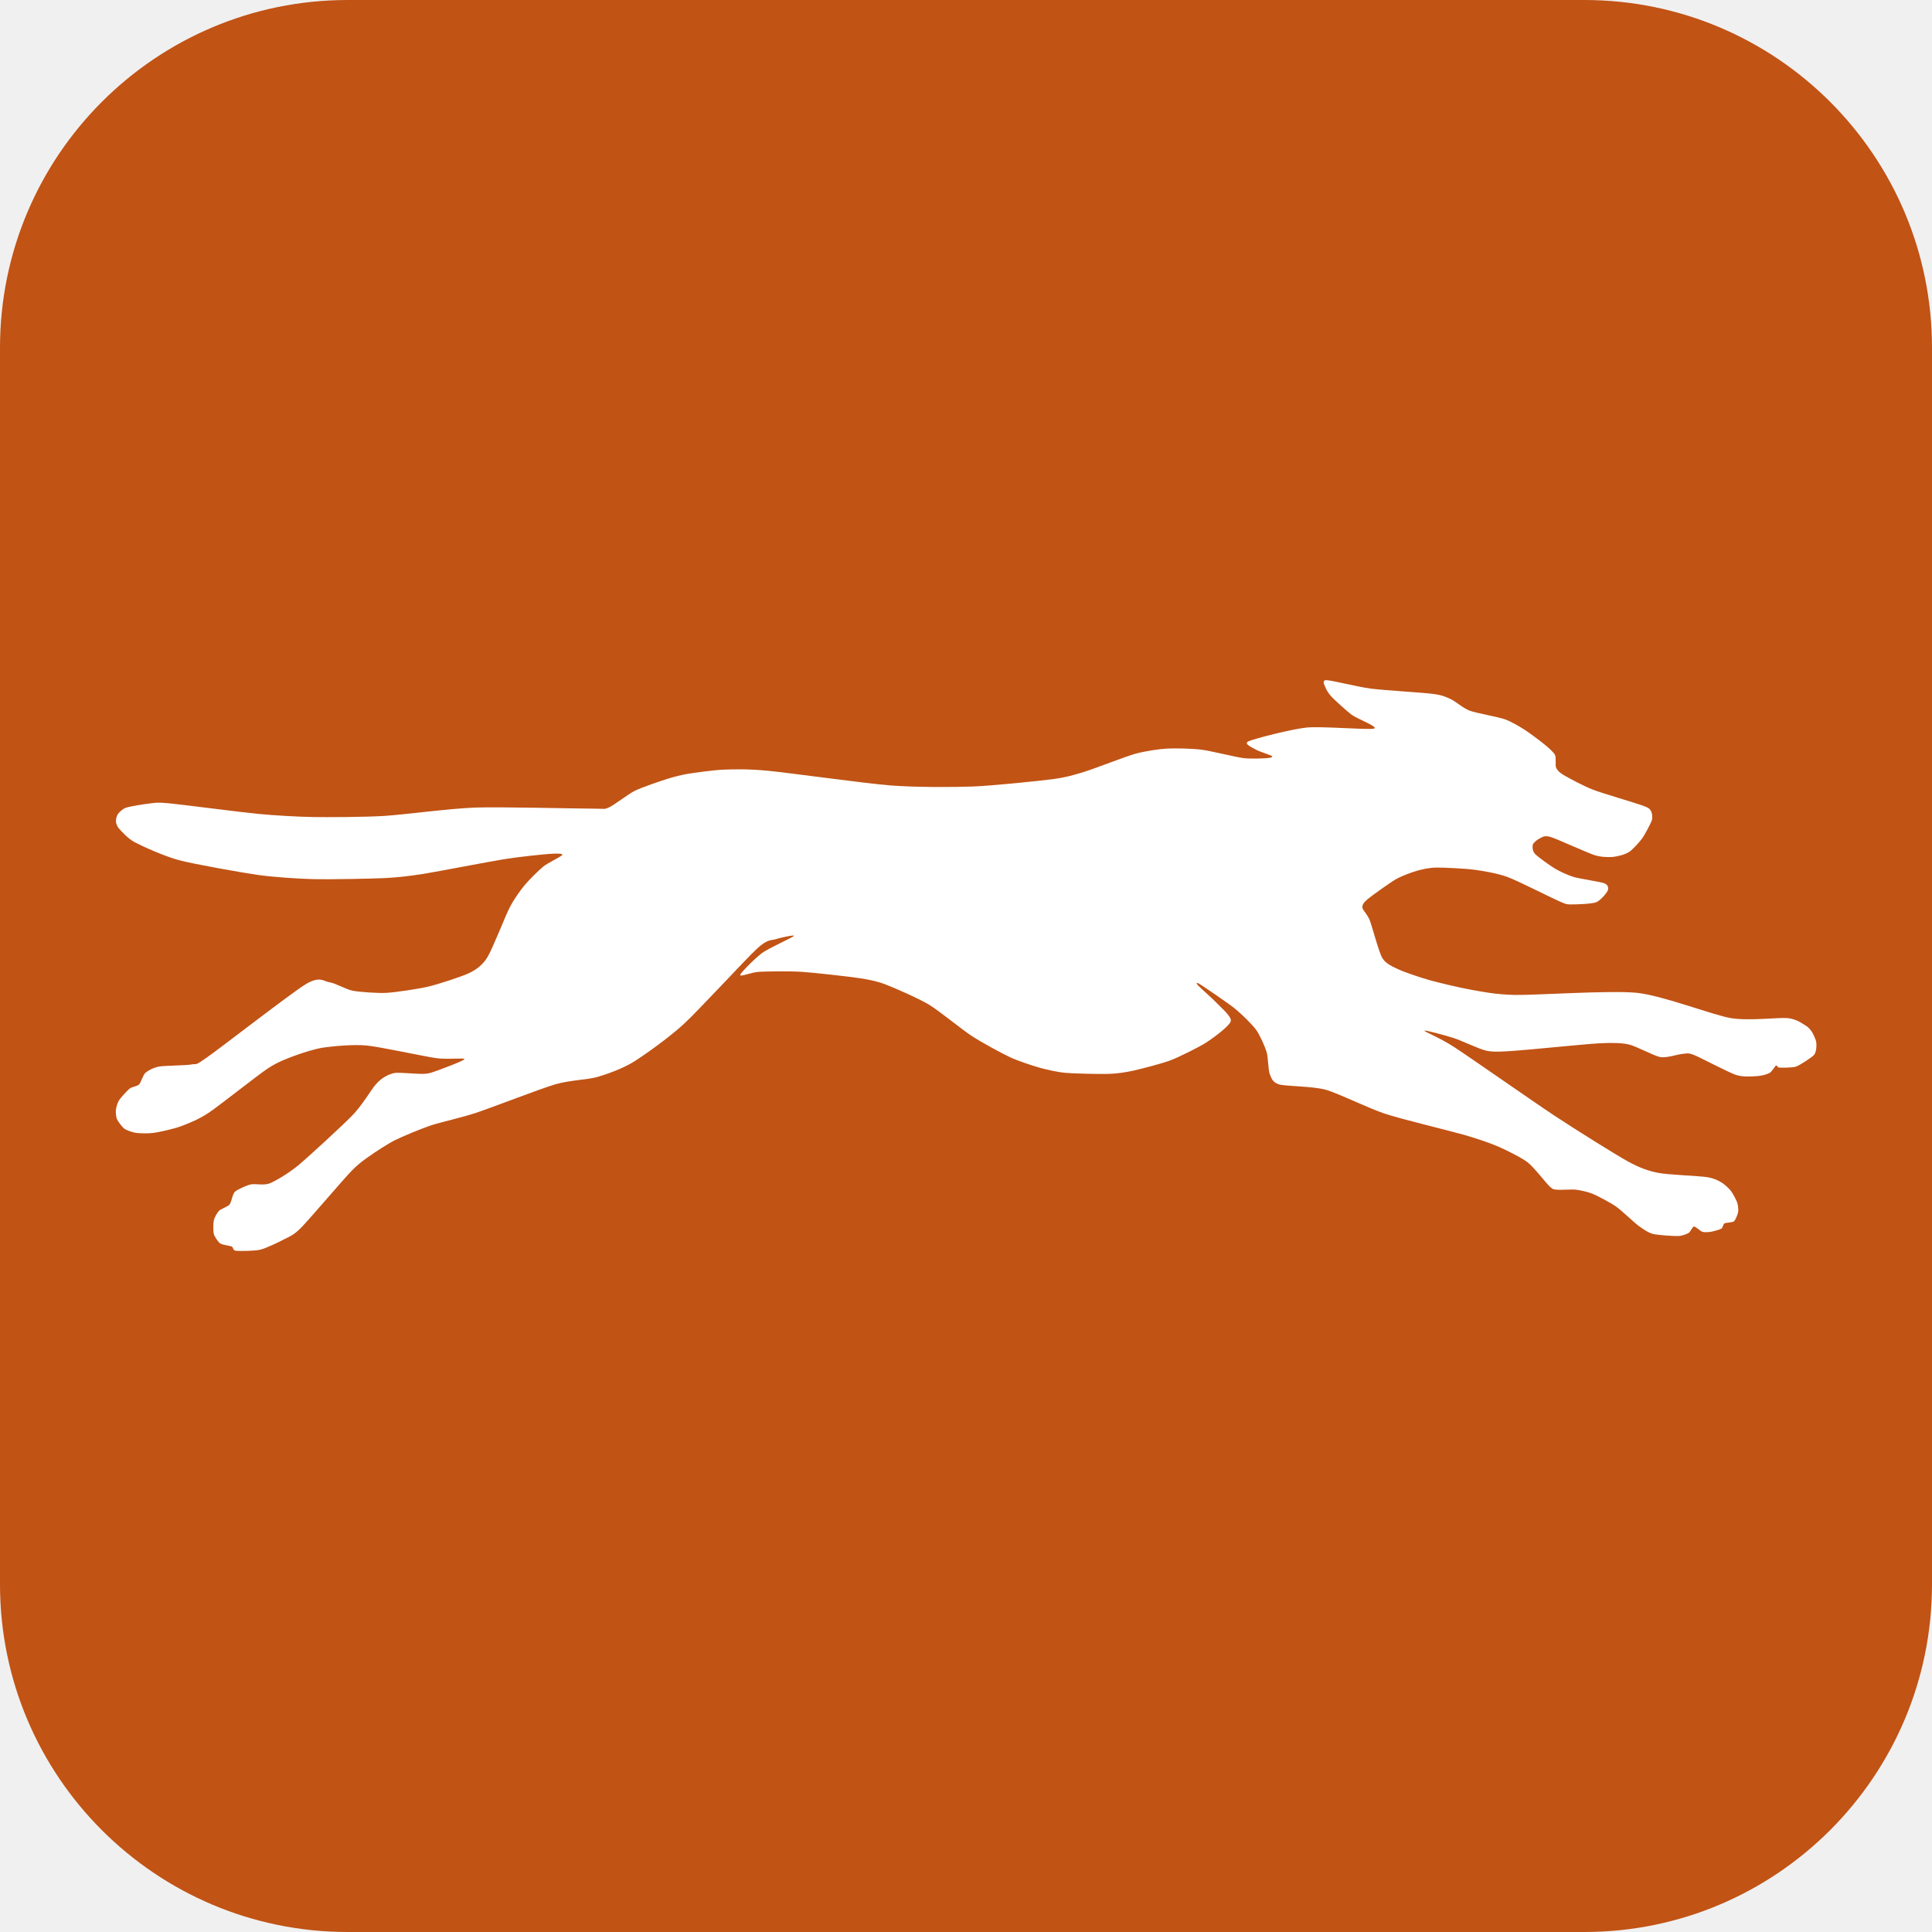
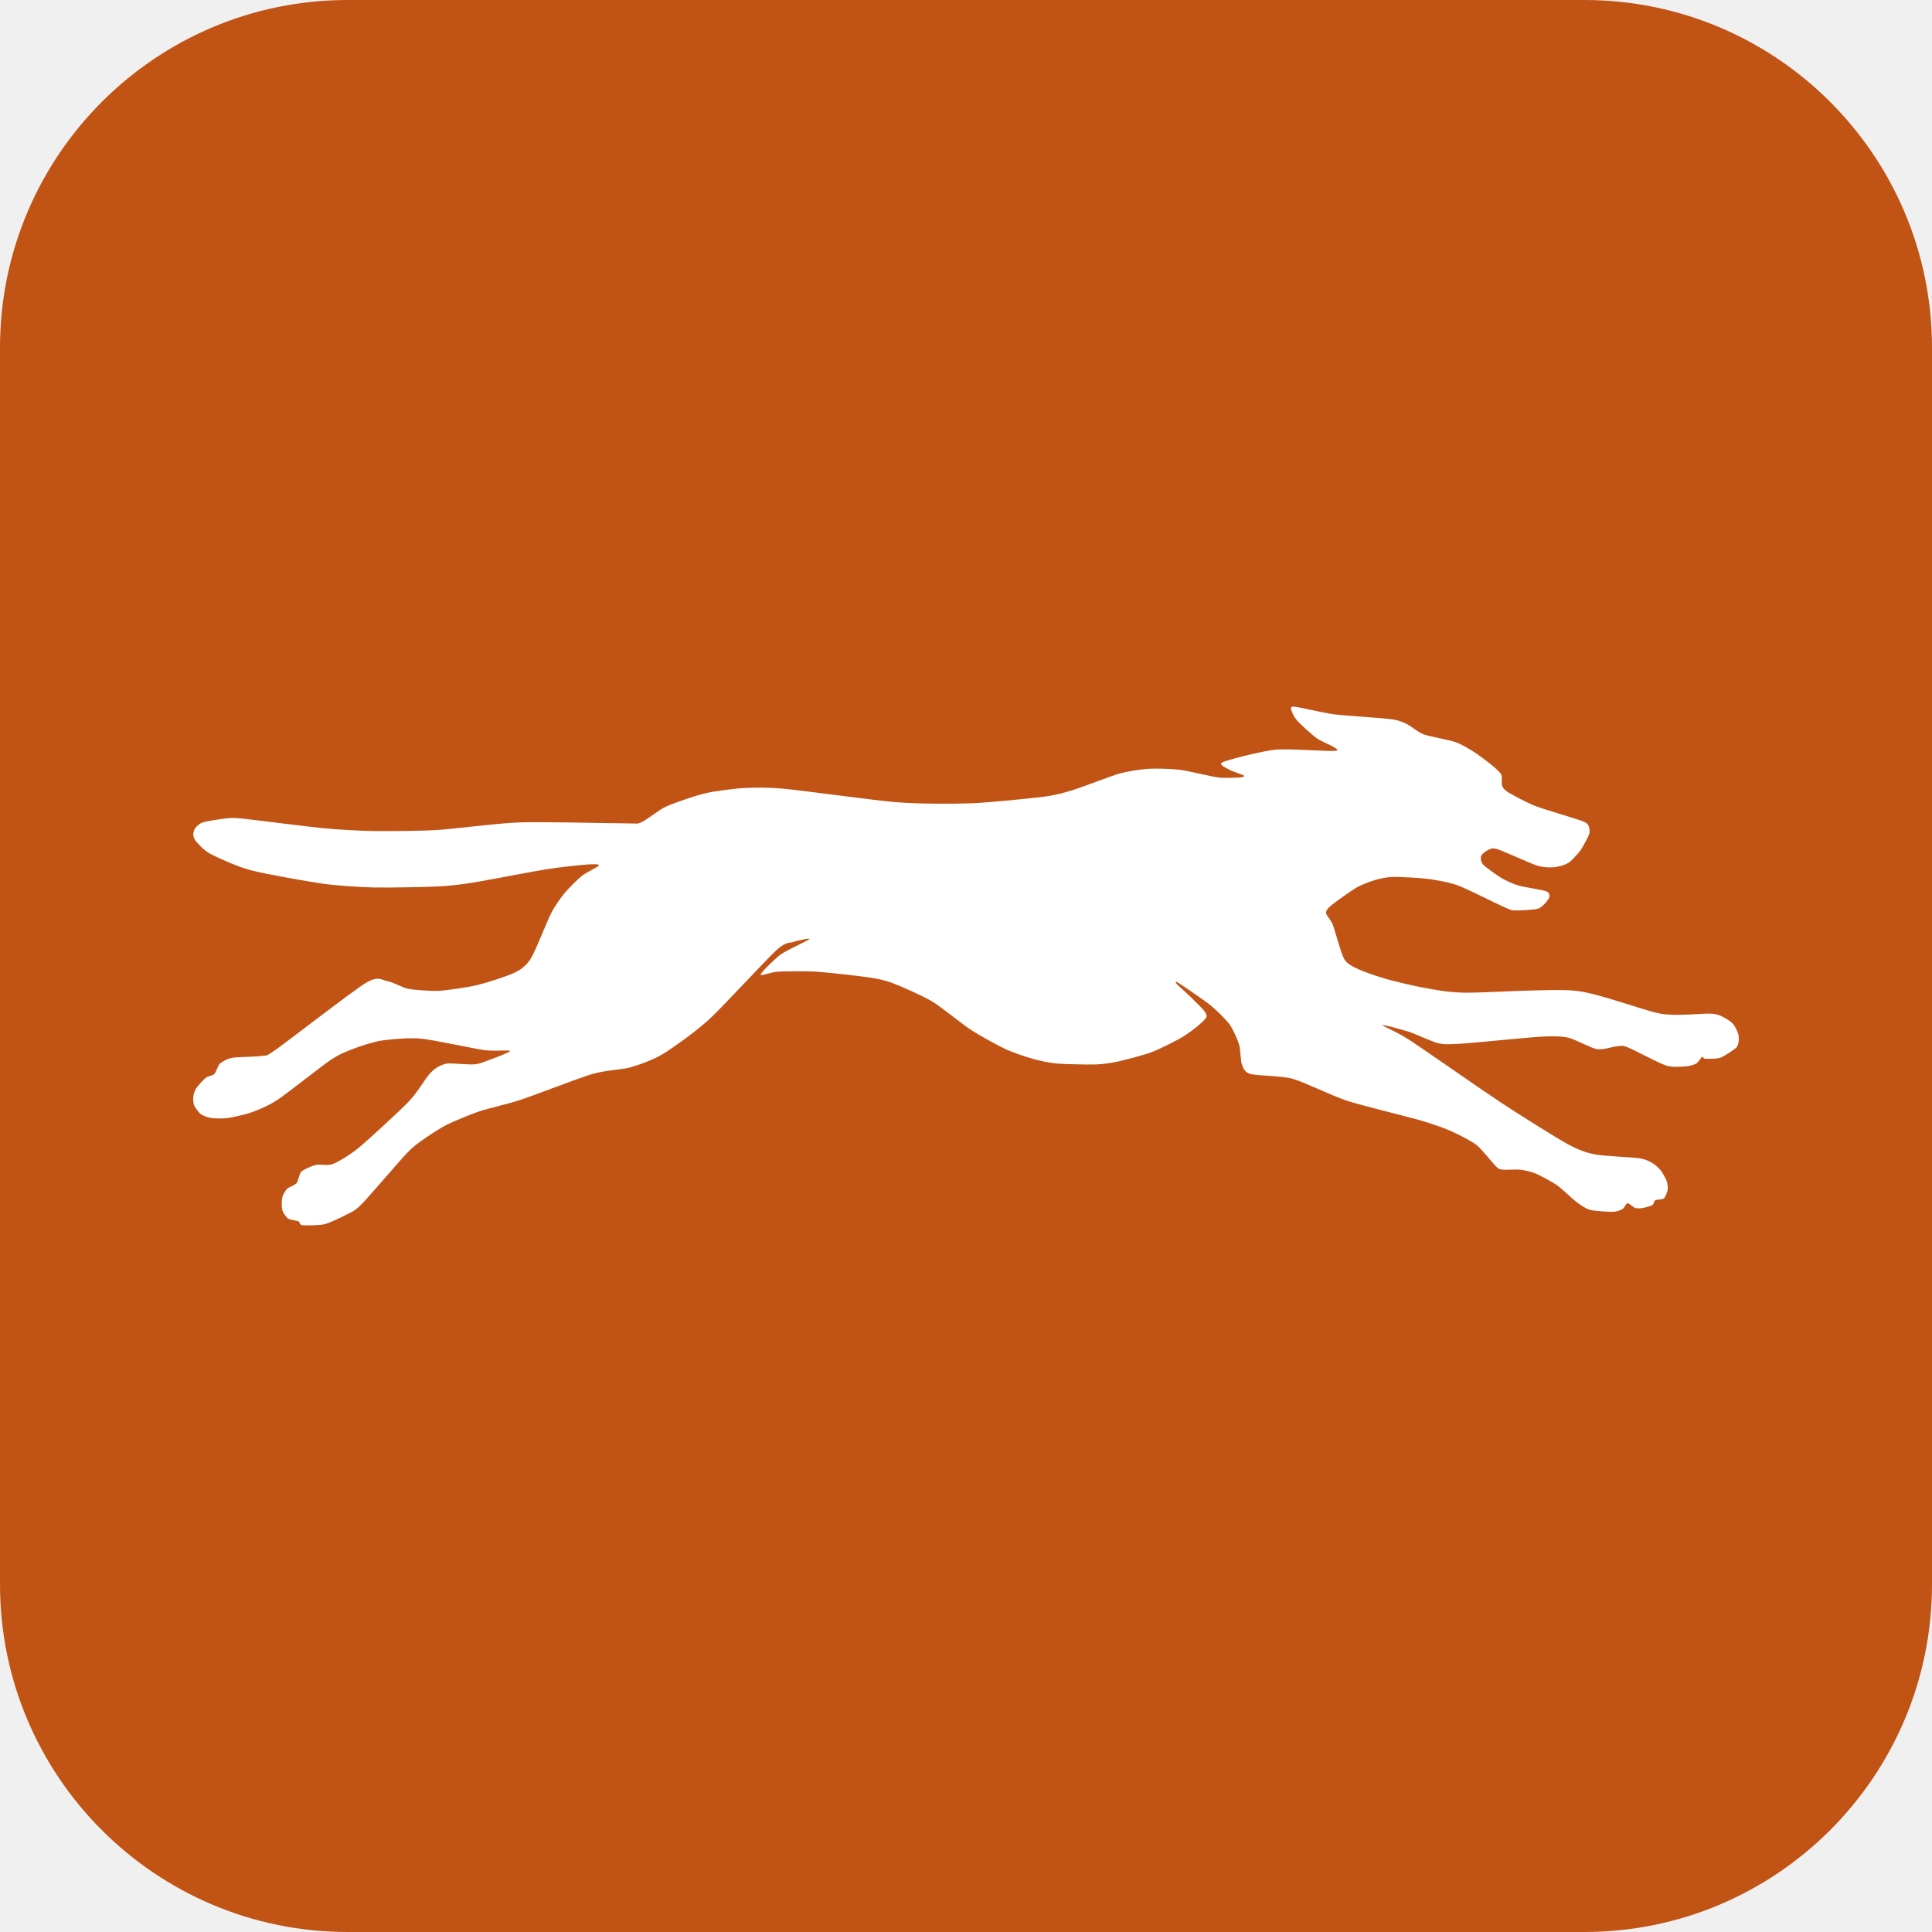
<svg xmlns="http://www.w3.org/2000/svg" width="1024" height="1024" viewBox="0 0 1024 1024" role="img" aria-label="Magnetic Menus">
  <rect width="1024" height="1024" rx="184.32" fill="#C15315" />
-   <path fill="#FFFFFF" d="M703.10 360.51C705.98 360.58 719.78 364.10 726.54 364.98C733.30 365.85 754.37 367.10 759.46 367.77C764.55 368.43 766.60 369.48 768.94 370.55C771.29 371.63 775.57 375.42 778.99 376.69C782.40 377.96 793.92 379.95 797.40 381.16C800.88 382.36 805.46 385.13 808.00 386.74C810.55 388.34 816.66 392.94 818.60 394.55C820.55 396.15 823.45 398.65 824.18 400.13C824.92 401.60 824.21 405.55 824.74 406.82C825.28 408.10 826.30 409.32 828.65 410.73C830.99 412.13 839.25 416.60 844.27 418.54C849.29 420.48 866.81 425.57 870.50 426.91C874.18 428.25 874.36 428.76 874.96 429.70C875.56 430.64 876.05 432.98 875.52 434.72C874.98 436.46 871.83 442.27 870.50 444.21C869.16 446.15 865.63 449.83 864.36 450.90C863.09 451.97 861.17 452.73 859.89 453.13C858.62 453.54 855.56 454.25 853.76 454.25C851.95 454.25 848.65 454.41 844.83 453.13C841.01 451.86 825.37 444.72 821.95 443.65C818.54 442.58 817.51 443.74 816.37 444.21C815.23 444.68 812.80 446.55 812.47 447.55C812.13 448.56 812.18 451.04 813.58 452.58C814.99 454.12 821.71 458.91 824.18 460.39C826.66 461.86 831.08 463.91 834.23 464.85C837.37 465.79 848.27 467.33 850.41 468.20C852.55 469.07 852.62 470.90 852.08 472.11C851.55 473.31 848.29 477.37 845.94 478.24C843.60 479.11 834.90 479.43 832.55 479.36C830.21 479.29 830.43 479.43 826.42 477.68C822.40 475.94 804.50 466.86 799.08 464.85C793.65 462.84 785.77 461.55 781.22 460.95C776.67 460.34 764.75 459.76 761.13 459.83C757.52 459.90 753.63 460.77 751.09 461.50C748.55 462.24 743.08 464.16 739.93 465.97C736.78 467.78 727.01 474.76 724.87 476.57C722.72 478.38 721.94 479.69 722.08 481.03C722.21 482.37 724.71 484.51 725.98 487.73C727.25 490.94 730.80 504.67 732.68 507.82C734.55 510.96 738.59 512.55 741.60 513.95C744.62 515.36 753.23 518.26 757.79 519.53C762.34 520.80 774.12 523.62 779.55 524.55C784.97 525.49 792.40 527.14 802.98 527.34C813.56 527.55 853.98 524.76 867.71 526.23C881.43 527.70 907.79 538.01 917.36 539.62C926.94 541.23 942.74 539.15 947.49 539.62C952.25 540.09 955.44 542.65 956.98 543.53C958.52 544.40 959.66 545.87 960.33 546.87C961.00 547.88 962.29 550.76 962.56 551.89C962.83 553.03 962.76 555.42 962.56 556.36C962.36 557.30 962.16 558.64 960.89 559.71C959.61 560.78 954.10 564.55 951.96 565.29C949.82 566.02 944.30 565.91 943.03 565.84C941.76 565.78 941.96 564.39 941.36 564.73C940.75 565.06 939.15 567.96 938.01 568.63C936.87 569.30 934.01 570.17 931.87 570.31C929.73 570.44 924.24 571.09 920.15 569.75C916.07 568.41 901.25 560.49 897.84 559.15C894.42 557.81 893.84 558.46 891.70 558.59C889.56 558.72 883.40 560.87 879.98 560.26C876.57 559.66 867.19 554.44 863.24 553.57C859.29 552.70 854.29 552.61 847.06 553.01C839.83 553.41 810.08 556.45 802.98 556.92C795.88 557.39 791.80 557.72 787.92 556.92C784.03 556.11 774.57 551.49 770.62 550.22C766.67 548.95 754.93 545.71 755.00 546.32C755.06 546.92 762.87 549.82 771.18 555.24C779.48 560.67 813.20 584.28 824.18 591.51C835.16 598.74 856.12 611.89 862.68 615.50C869.25 619.12 873.84 620.64 878.86 621.64C883.89 622.65 900.51 623.27 904.53 623.87C908.55 624.48 910.80 625.79 912.34 626.66C913.88 627.53 916.36 629.85 917.36 631.13C918.37 632.40 920.24 635.92 920.71 637.26C921.18 638.60 921.47 641.08 921.27 642.29C921.07 643.49 919.91 646.57 919.04 647.31C918.17 648.04 914.82 647.95 914.02 648.42C913.21 648.89 913.21 650.68 912.34 651.21C911.47 651.75 907.97 652.69 906.76 652.89C905.56 653.09 903.37 653.22 902.30 652.89C901.23 652.55 898.71 650.03 897.84 650.10C896.97 650.16 896.05 652.84 895.05 653.45C894.04 654.05 891.74 655.05 889.47 655.12C887.19 655.19 878.62 654.67 876.07 654.00C873.53 653.33 870.61 651.28 868.26 649.54C865.92 647.80 859.43 641.50 856.55 639.50C853.67 637.49 846.81 633.87 844.27 632.80C841.73 631.73 837.62 630.84 835.34 630.57C833.07 630.30 826.97 630.77 825.30 630.57C823.63 630.37 823.27 630.64 821.39 628.89C819.52 627.15 812.96 618.61 809.68 616.06C806.40 613.52 798.07 609.43 794.05 607.69C790.04 605.95 783.36 603.63 776.20 601.55C769.03 599.48 743.19 593.27 734.35 590.39C725.51 587.52 709.31 579.44 702.55 577.56C695.78 575.69 681.54 575.78 678.00 574.77C674.45 573.77 673.78 571.27 672.97 569.19C672.17 567.12 672.17 560.29 671.30 557.47C670.43 554.66 667.73 548.50 665.72 545.76C663.71 543.01 658.11 537.48 654.56 534.60C651.01 531.72 638.49 523.24 636.15 521.76C633.80 520.29 633.96 521.12 635.03 522.32C636.10 523.53 643.00 529.53 645.08 531.81C647.15 534.08 653.00 538.82 652.33 541.29C651.66 543.77 643.31 549.98 639.50 552.45C635.68 554.93 625.21 560.13 620.52 561.94C615.84 563.75 604.39 566.65 600.44 567.52C596.49 568.39 591.89 569.06 587.60 569.19C583.32 569.33 569.15 569.04 564.73 568.63C560.31 568.23 554.33 566.85 550.78 565.84C547.23 564.84 539.44 562.27 535.16 560.26C530.87 558.26 520.22 552.45 515.07 549.10C509.91 545.76 497.68 535.65 492.19 532.37C486.70 529.09 473.73 523.44 469.32 521.76C464.90 520.09 460.72 519.22 455.37 518.42C450.01 517.61 431.04 515.47 424.68 515.07C418.32 514.67 406.24 514.87 402.36 515.07C398.48 515.27 392.11 517.95 392.32 516.74C392.52 515.54 400.62 507.50 404.03 505.03C407.45 502.55 419.90 496.97 420.77 496.10C421.64 495.23 413.63 496.97 411.29 497.77C408.94 498.58 407.14 497.37 401.24 502.79C395.35 508.22 370.09 535.74 362.19 542.97C354.28 550.20 340.89 559.71 335.40 563.05C329.91 566.40 321.39 569.46 316.43 570.87C311.48 572.27 301.81 572.50 294.11 574.77C286.41 577.05 260.17 587.23 252.27 589.84C244.36 592.45 233.43 594.79 228.27 596.53C223.12 598.27 213.19 602.40 209.30 604.34C205.42 606.29 198.72 610.70 195.91 612.71C193.10 614.72 190.22 616.53 185.87 621.08C181.51 625.64 163.86 646.37 159.64 650.66C155.42 654.94 153.33 655.39 150.72 656.79C148.10 658.20 140.96 661.64 137.88 662.37C134.80 663.11 126.86 663.13 125.05 662.93C123.24 662.73 123.82 661.17 122.82 660.70C121.81 660.23 117.82 659.83 116.68 659.02C115.54 658.22 113.73 655.48 113.33 654.00C112.93 652.53 113.00 648.22 113.33 646.75C113.67 645.28 115.12 642.73 116.12 641.73C117.13 640.72 120.70 639.59 121.70 638.38C122.71 637.17 123.15 632.96 124.49 631.68C125.83 630.41 130.65 628.31 132.86 627.78C135.07 627.24 139.89 628.43 142.90 627.22C145.92 626.02 152.68 622.09 157.97 617.74C163.26 613.38 182.10 596.04 186.98 590.95C191.87 585.86 196.69 577.74 198.70 575.33C200.71 572.92 202.38 571.67 203.72 570.87C205.06 570.06 207.45 568.83 209.86 568.63C212.27 568.43 221.40 569.26 223.81 569.19C226.22 569.12 227.27 569.01 229.95 568.08C232.62 567.14 245.99 562.25 246.13 561.38C246.26 560.51 237.29 561.69 231.06 560.82C224.84 559.95 201.40 554.80 194.24 554.13C187.07 553.46 175.98 554.57 171.36 555.24C166.74 555.91 159.29 558.37 155.74 559.71C152.19 561.05 147.21 562.79 141.79 566.40C136.36 570.02 116.10 586.15 110.54 589.84C104.98 593.52 98.96 595.82 95.48 597.09C91.99 598.36 84.34 600.04 81.53 600.44C78.71 600.84 73.92 600.71 72.04 600.44C70.17 600.17 67.11 599.08 65.90 598.21C64.70 597.34 62.53 594.39 62.00 593.18C61.46 591.98 61.31 589.37 61.44 588.16C61.57 586.96 62.24 584.48 63.11 583.14C63.98 581.80 67.42 578.01 68.69 577.00C69.97 576.00 72.71 575.78 73.72 574.77C74.72 573.77 75.79 569.77 77.06 568.63C78.34 567.50 81.37 565.82 84.32 565.29C87.26 564.75 98.53 564.77 101.61 564.17C104.69 563.57 102.75 565.35 109.98 560.26C117.21 555.18 154.11 526.52 161.87 521.76C169.64 517.01 171.69 520.25 174.71 520.65C177.72 521.05 183.37 524.44 186.98 525.11C190.60 525.78 200.02 526.50 204.84 526.23C209.66 525.96 221.87 524.15 227.16 522.88C232.45 521.61 245.17 517.50 248.92 515.63C252.67 513.75 255.86 511.41 258.40 507.26C260.95 503.11 267.78 485.59 270.12 481.03C272.46 476.48 275.79 471.93 277.93 469.32C280.07 466.70 285.57 461.21 287.98 459.27C290.39 457.33 297.62 453.94 298.02 453.13C298.42 452.33 295.01 452.31 291.32 452.58C287.64 452.84 275.37 454.09 267.33 455.37C259.30 456.64 232.00 461.97 224.37 463.18C216.73 464.38 210.69 465.07 203.72 465.41C196.76 465.74 174.37 466.17 166.34 465.97C158.30 465.77 145.34 464.94 136.77 463.74C128.20 462.53 102.75 458.00 94.92 455.92C87.08 453.85 75.30 448.45 71.48 446.44C67.67 444.43 64.32 440.52 63.11 439.19C61.91 437.85 61.51 436.22 61.44 435.28C61.37 434.34 61.89 432.24 62.56 431.37C63.23 430.50 64.94 428.70 67.02 428.03C69.10 427.36 77.11 426.06 79.85 425.79C82.60 425.53 83.07 425.12 89.90 425.79C96.73 426.46 127.66 430.50 136.77 431.37C145.87 432.24 157.81 432.91 165.78 433.05C173.75 433.18 192.85 433.09 203.16 432.49C213.48 431.89 238.52 428.49 251.71 428.03C264.90 427.56 304.58 428.58 313.08 428.58C321.59 428.58 319.76 429.16 322.57 428.03C325.38 426.89 332.84 420.91 336.52 419.10C340.20 417.29 349.91 414.03 353.26 412.96C356.61 411.89 360.80 410.77 364.42 410.17C368.03 409.57 378.30 408.14 383.39 407.94C388.48 407.74 396.18 407.49 406.82 408.50C417.47 409.50 459.05 415.30 472.11 416.31C485.16 417.31 505.32 417.27 515.63 416.87C525.94 416.46 550.94 413.90 558.03 412.96C565.13 412.02 569.55 410.66 574.77 409.05C579.99 407.45 596.33 401.04 601.55 399.57C606.78 398.10 614.07 397.05 618.29 396.78C622.51 396.51 631.82 396.73 636.71 397.34C641.59 397.94 654.81 401.27 659.02 401.80C663.24 402.34 670.05 401.94 671.86 401.80C673.67 401.67 674.83 401.22 674.09 400.69C673.35 400.15 667.19 398.27 665.72 397.34C664.25 396.40 658.60 394.28 661.81 392.87C665.03 391.47 684.54 386.42 692.50 385.62C700.47 384.82 725.33 386.98 728.21 386.18C731.09 385.37 719.17 380.93 716.50 378.92C713.82 376.92 707.57 371.18 705.89 369.44C704.22 367.70 702.88 365.49 702.55 364.42C702.21 363.35 700.23 360.44 703.10 360.51Z" />
+   <svg x="102.40" y="374.52" width="819.20" height="274.96" viewBox="61.4 360.51 901.34 302.53">
+     <path fill="#FFFFFF" d="M703.10 360.51C705.98 360.58 719.78 364.10 726.54 364.98C733.30 365.85 754.37 367.10 759.46 367.77C764.55 368.43 766.60 369.48 768.94 370.55C771.29 371.63 775.57 375.42 778.99 376.69C782.40 377.96 793.92 379.95 797.40 381.16C800.88 382.36 805.46 385.13 808.00 386.74C810.55 388.34 816.66 392.94 818.60 394.55C820.55 396.15 823.45 398.65 824.18 400.13C824.92 401.60 824.21 405.55 824.74 406.82C825.28 408.10 826.30 409.32 828.65 410.73C830.99 412.13 839.25 416.60 844.27 418.54C849.29 420.48 866.81 425.57 870.50 426.91C874.18 428.25 874.36 428.76 874.96 429.70C875.56 430.64 876.05 432.98 875.52 434.72C874.98 436.46 871.83 442.27 870.50 444.21C869.16 446.15 865.63 449.83 864.36 450.90C863.09 451.97 861.17 452.73 859.89 453.13C858.62 453.54 855.56 454.25 853.76 454.25C851.95 454.25 848.65 454.41 844.83 453.13C841.01 451.86 825.37 444.72 821.95 443.65C818.54 442.58 817.51 443.74 816.37 444.21C815.23 444.68 812.80 446.55 812.47 447.55C812.13 448.56 812.18 451.04 813.58 452.58C814.99 454.12 821.71 458.91 824.18 460.39C826.66 461.86 831.08 463.91 834.23 464.85C837.37 465.79 848.27 467.33 850.41 468.20C852.55 469.07 852.62 470.90 852.08 472.11C851.55 473.31 848.29 477.37 845.94 478.24C843.60 479.11 834.90 479.43 832.55 479.36C830.21 479.29 830.43 479.43 826.42 477.68C822.40 475.94 804.50 466.86 799.08 464.85C793.65 462.84 785.77 461.55 781.22 460.95C776.67 460.34 764.75 459.76 761.13 459.83C757.52 459.90 753.63 460.77 751.09 461.50C748.55 462.24 743.08 464.16 739.93 465.97C736.78 467.78 727.01 474.76 724.87 476.57C722.72 478.38 721.94 479.69 722.08 481.03C722.21 482.37 724.71 484.51 725.98 487.73C727.25 490.94 730.80 504.67 732.68 507.82C734.55 510.96 738.59 512.55 741.60 513.95C744.62 515.36 753.23 518.26 757.79 519.53C762.34 520.80 774.12 523.62 779.55 524.55C784.97 525.49 792.40 527.14 802.98 527.34C813.56 527.55 853.98 524.76 867.71 526.23C881.43 527.70 907.79 538.01 917.36 539.62C926.94 541.23 942.74 539.15 947.49 539.62C952.25 540.09 955.44 542.65 956.98 543.53C958.52 544.40 959.66 545.87 960.33 546.87C961.00 547.88 962.29 550.76 962.56 551.89C962.83 553.03 962.76 555.42 962.56 556.36C962.36 557.30 962.16 558.64 960.89 559.71C959.61 560.78 954.10 564.55 951.96 565.29C949.82 566.02 944.30 565.91 943.03 565.84C941.76 565.78 941.96 564.39 941.36 564.73C940.75 565.06 939.15 567.96 938.01 568.63C936.87 569.30 934.01 570.17 931.87 570.31C929.73 570.44 924.24 571.09 920.15 569.75C916.07 568.41 901.25 560.49 897.84 559.15C894.42 557.81 893.84 558.46 891.70 558.59C889.56 558.72 883.40 560.87 879.98 560.26C876.57 559.66 867.19 554.44 863.24 553.57C859.29 552.70 854.29 552.61 847.06 553.01C839.83 553.41 810.08 556.45 802.98 556.92C795.88 557.39 791.80 557.72 787.92 556.92C784.03 556.11 774.57 551.49 770.62 550.22C766.67 548.95 754.93 545.71 755.00 546.32C755.06 546.92 762.87 549.82 771.18 555.24C779.48 560.67 813.20 584.28 824.18 591.51C835.16 598.74 856.12 611.89 862.68 615.50C869.25 619.12 873.84 620.64 878.86 621.64C883.89 622.65 900.51 623.27 904.53 623.87C908.55 624.48 910.80 625.79 912.34 626.66C913.88 627.53 916.36 629.85 917.36 631.13C918.37 632.40 920.24 635.92 920.71 637.26C921.18 638.60 921.47 641.08 921.27 642.29C921.07 643.49 919.91 646.57 919.04 647.31C918.17 648.04 914.82 647.95 914.02 648.42C913.21 648.89 913.21 650.68 912.34 651.21C911.47 651.75 907.97 652.69 906.76 652.89C905.56 653.09 903.37 653.22 902.30 652.89C901.23 652.55 898.71 650.03 897.84 650.10C896.97 650.16 896.05 652.84 895.05 653.45C894.04 654.05 891.74 655.05 889.47 655.12C887.19 655.19 878.62 654.67 876.07 654.00C873.53 653.33 870.61 651.28 868.26 649.54C865.92 647.80 859.43 641.50 856.55 639.50C853.67 637.49 846.81 633.87 844.27 632.80C841.73 631.73 837.62 630.84 835.34 630.57C833.07 630.30 826.97 630.77 825.30 630.57C823.63 630.37 823.27 630.64 821.39 628.89C819.52 627.15 812.96 618.61 809.68 616.06C806.40 613.52 798.07 609.43 794.05 607.69C790.04 605.95 783.36 603.63 776.20 601.55C769.03 599.48 743.19 593.27 734.35 590.39C725.51 587.52 709.31 579.44 702.55 577.56C695.78 575.69 681.54 575.78 678.00 574.77C674.45 573.77 673.78 571.27 672.97 569.19C672.17 567.12 672.17 560.29 671.30 557.47C670.43 554.66 667.73 548.50 665.72 545.76C663.71 543.01 658.11 537.48 654.56 534.60C651.01 531.72 638.49 523.24 636.15 521.76C633.80 520.29 633.96 521.12 635.03 522.32C636.10 523.53 643.00 529.53 645.08 531.81C647.15 534.08 653.00 538.82 652.33 541.29C651.66 543.77 643.31 549.98 639.50 552.45C635.68 554.93 625.21 560.13 620.52 561.94C615.84 563.75 604.39 566.65 600.44 567.52C596.49 568.39 591.89 569.06 587.60 569.19C583.32 569.33 569.15 569.04 564.73 568.63C560.31 568.23 554.33 566.85 550.78 565.84C547.23 564.84 539.44 562.27 535.16 560.26C530.87 558.26 520.22 552.45 515.07 549.10C509.91 545.76 497.68 535.65 492.19 532.37C486.70 529.09 473.73 523.44 469.32 521.76C464.90 520.09 460.72 519.22 455.37 518.42C450.01 517.61 431.04 515.47 424.68 515.07C418.32 514.67 406.24 514.87 402.36 515.07C398.48 515.27 392.11 517.95 392.32 516.74C392.52 515.54 400.62 507.50 404.03 505.03C407.45 502.55 419.90 496.97 420.77 496.10C421.64 495.23 413.63 496.97 411.29 497.77C408.94 498.58 407.14 497.37 401.24 502.79C395.35 508.22 370.09 535.74 362.19 542.97C354.28 550.20 340.89 559.71 335.40 563.05C329.91 566.40 321.39 569.46 316.43 570.87C311.48 572.27 301.81 572.50 294.11 574.77C286.41 577.05 260.17 587.23 252.27 589.84C244.36 592.45 233.43 594.79 228.27 596.53C223.12 598.27 213.19 602.40 209.30 604.34C205.42 606.29 198.72 610.70 195.91 612.71C193.10 614.72 190.22 616.53 185.87 621.08C181.51 625.64 163.86 646.37 159.64 650.66C155.42 654.94 153.33 655.39 150.72 656.79C148.10 658.20 140.96 661.64 137.88 662.37C134.80 663.11 126.86 663.13 125.05 662.93C123.24 662.73 123.82 661.17 122.82 660.70C121.81 660.23 117.82 659.83 116.68 659.02C115.54 658.22 113.73 655.48 113.33 654.00C112.93 652.53 113.00 648.22 113.33 646.75C113.67 645.28 115.12 642.73 116.12 641.73C117.13 640.72 120.70 639.59 121.70 638.38C122.71 637.17 123.15 632.96 124.49 631.68C125.83 630.41 130.65 628.31 132.86 627.78C135.07 627.24 139.89 628.43 142.90 627.22C145.92 626.02 152.68 622.09 157.97 617.74C163.26 613.38 182.10 596.04 186.98 590.95C191.87 585.86 196.69 577.74 198.70 575.33C200.71 572.92 202.38 571.67 203.72 570.87C205.06 570.06 207.45 568.83 209.86 568.63C212.27 568.43 221.40 569.26 223.81 569.19C226.22 569.12 227.27 569.01 229.95 568.08C232.62 567.14 245.99 562.25 246.13 561.38C246.26 560.51 237.29 561.69 231.06 560.82C224.84 559.95 201.40 554.80 194.24 554.13C187.07 553.46 175.98 554.57 171.36 555.24C166.74 555.91 159.29 558.37 155.74 559.71C152.19 561.05 147.21 562.79 141.79 566.40C136.36 570.02 116.10 586.15 110.54 589.84C104.98 593.52 98.96 595.82 95.48 597.09C91.99 598.36 84.34 600.04 81.53 600.44C78.71 600.84 73.92 600.71 72.04 600.44C70.17 600.17 67.11 599.08 65.90 598.21C64.70 597.34 62.53 594.39 62.00 593.18C61.46 591.98 61.31 589.37 61.44 588.16C61.57 586.96 62.24 584.48 63.11 583.14C63.98 581.80 67.42 578.01 68.69 577.00C69.97 576.00 72.71 575.78 73.72 574.77C74.72 573.77 75.79 569.77 77.06 568.63C78.34 567.50 81.37 565.82 84.32 565.29C87.26 564.75 98.53 564.77 101.61 564.17C104.69 563.57 102.75 565.35 109.98 560.26C117.21 555.18 154.11 526.52 161.87 521.76C169.64 517.01 171.69 520.25 174.71 520.65C177.72 521.05 183.37 524.44 186.98 525.11C190.60 525.78 200.02 526.50 204.84 526.23C209.66 525.96 221.87 524.15 227.16 522.88C232.45 521.61 245.17 517.50 248.92 515.63C252.67 513.75 255.86 511.41 258.40 507.26C260.95 503.11 267.78 485.59 270.12 481.03C272.46 476.48 275.79 471.93 277.93 469.32C280.07 466.70 285.57 461.21 287.98 459.27C290.39 457.33 297.62 453.94 298.02 453.13C298.42 452.33 295.01 452.31 291.32 452.58C287.64 452.84 275.37 454.09 267.33 455.37C259.30 456.64 232.00 461.97 224.37 463.18C216.73 464.38 210.69 465.07 203.72 465.41C196.76 465.74 174.37 466.17 166.34 465.97C158.30 465.77 145.34 464.94 136.77 463.74C128.20 462.53 102.75 458.00 94.92 455.92C87.08 453.85 75.30 448.45 71.48 446.44C67.67 444.43 64.32 440.52 63.11 439.19C61.91 437.85 61.51 436.22 61.44 435.28C61.37 434.34 61.89 432.24 62.56 431.37C63.23 430.50 64.94 428.70 67.02 428.03C69.10 427.36 77.11 426.06 79.85 425.79C82.60 425.53 83.07 425.12 89.90 425.79C96.73 426.46 127.66 430.50 136.77 431.37C145.87 432.24 157.81 432.91 165.78 433.05C173.75 433.18 192.85 433.09 203.16 432.49C213.48 431.89 238.52 428.49 251.71 428.03C264.90 427.56 304.58 428.58 313.08 428.58C321.59 428.58 319.76 429.16 322.57 428.03C325.38 426.89 332.84 420.91 336.52 419.10C340.20 417.29 349.91 414.03 353.26 412.96C356.61 411.89 360.80 410.77 364.42 410.17C368.03 409.57 378.30 408.14 383.39 407.94C388.48 407.74 396.18 407.49 406.82 408.50C417.47 409.50 459.05 415.30 472.11 416.31C485.16 417.31 505.32 417.27 515.63 416.87C525.94 416.46 550.94 413.90 558.03 412.96C565.13 412.02 569.55 410.66 574.77 409.05C579.99 407.45 596.33 401.04 601.55 399.57C606.78 398.10 614.07 397.05 618.29 396.78C622.51 396.51 631.82 396.73 636.71 397.34C641.59 397.94 654.81 401.27 659.02 401.80C663.24 402.34 670.05 401.94 671.86 401.80C673.67 401.67 674.83 401.22 674.09 400.69C673.35 400.15 667.19 398.27 665.72 397.34C664.25 396.40 658.60 394.28 661.81 392.87C665.03 391.47 684.54 386.42 692.50 385.62C700.47 384.82 725.33 386.98 728.21 386.18C731.09 385.37 719.17 380.93 716.50 378.92C713.82 376.92 707.57 371.18 705.89 369.44C704.22 367.70 702.88 365.49 702.55 364.42C702.21 363.35 700.23 360.44 703.10 360.51Z" />
+   </svg>
</svg>
